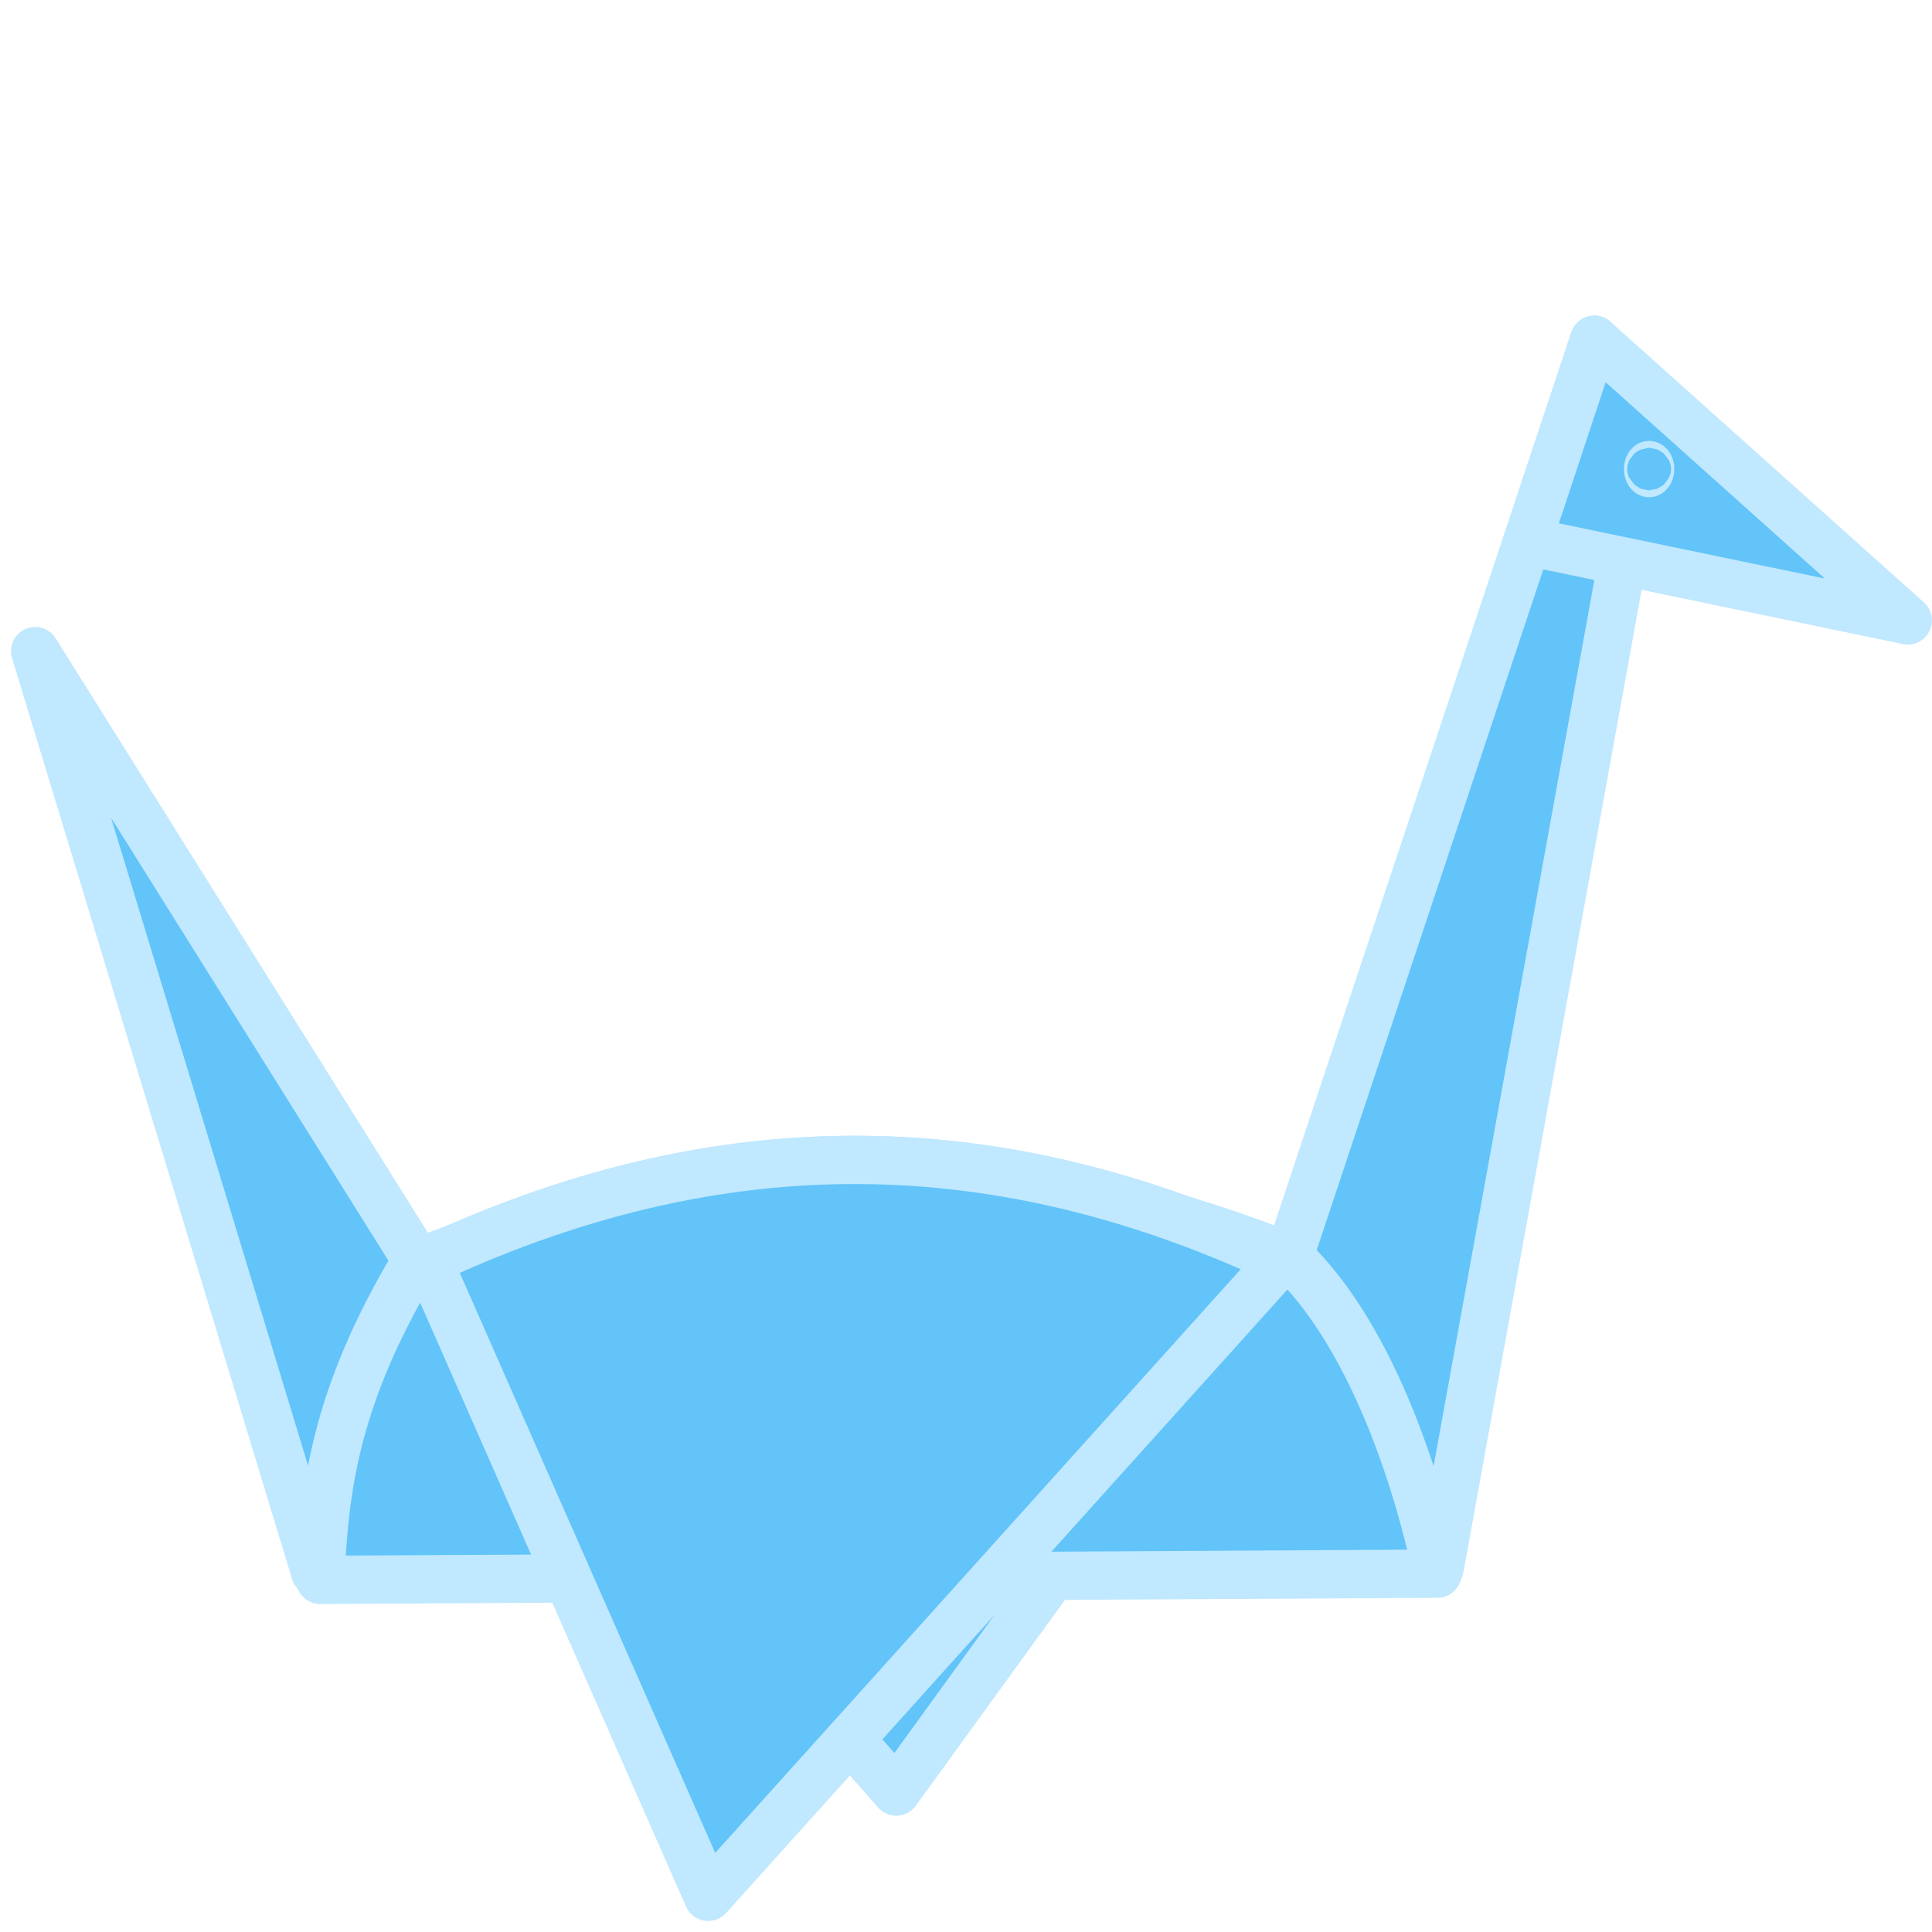
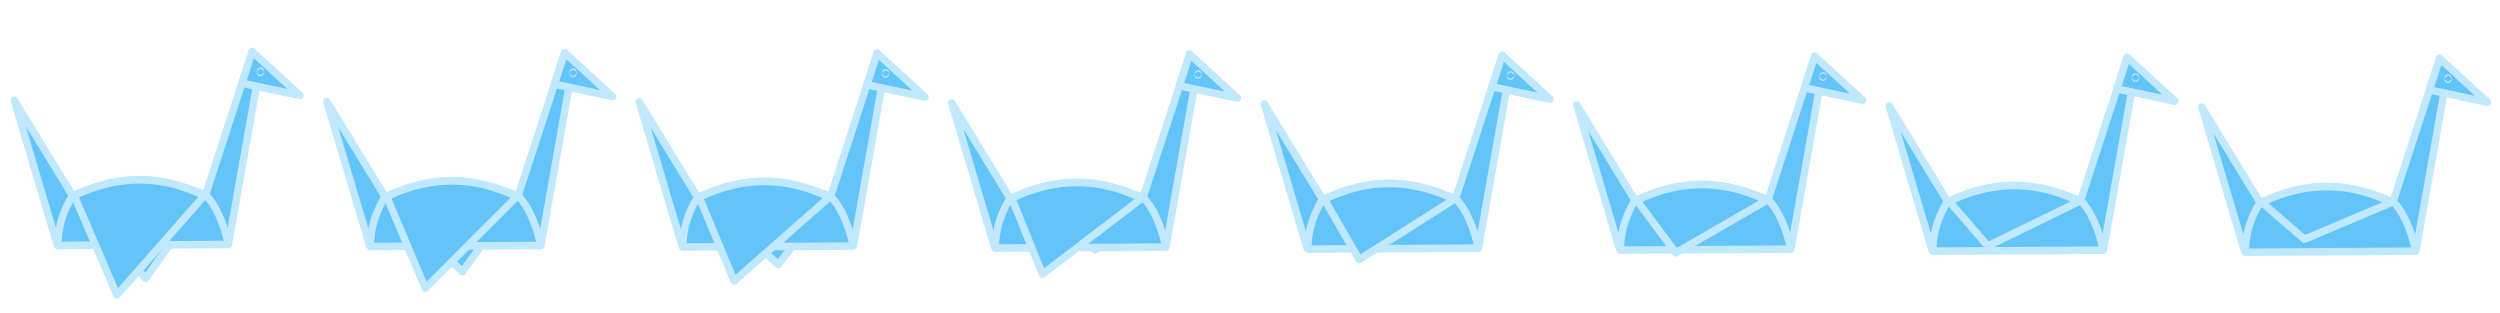
- <svg xmlns="http://www.w3.org/2000/svg" width="80" height="80" id="svg2" version="1.1">
+ <svg xmlns="http://www.w3.org/2000/svg" width="640" height="80" id="svg2" version="1.1">
  <defs id="defs4" />
  <g id="layer1" transform="translate(0,-972.3622)">
-     <path style="fill:#62c4f8;fill-opacity:1;stroke:#c0e8ff;stroke-width:2;stroke-linecap:round;stroke-linejoin:round;stroke-miterlimit:4;stroke-opacity:1;stroke-dasharray:none" d="m 17.727,1024.57 19.385,21.977 15.924,-21.977 c -10.73,-5.016 -22.275,-6.101 -35.309,0 z" id="path3009" />
-     <path style="fill:#62c4f8;fill-opacity:1;stroke:#c0e8ff;stroke-width:2;stroke-linecap:round;stroke-linejoin:round;stroke-miterlimit:4;stroke-opacity:1;stroke-dasharray:none" d="M 13.054,1037.466 17.381,1024.752 1.457,999.323 z" id="path3003" />
-     <path style="fill:#62c4f8;fill-opacity:1;stroke:#c0e8ff;stroke-width:2;stroke-linecap:round;stroke-linejoin:round;stroke-miterlimit:4;stroke-opacity:1;stroke-dasharray:none" d="m 53.382,1024.388 12.635,-37.961 1.611,6.68 -8.015,44.177 z" id="path3005" />
-     <path style="fill:#62c4f8;fill-opacity:1;stroke:#c0e8ff;stroke-width:2;stroke-linecap:round;stroke-linejoin:round;stroke-miterlimit:4;stroke-opacity:1;stroke-dasharray:none" d="M 66.017,986.428 78.998,998.052 63.248,994.783 z" id="path3007" />
-     <path style="fill:#62c4f8;fill-opacity:1;stroke:#c0e8ff;stroke-width:2;stroke-linecap:round;stroke-linejoin:round;stroke-miterlimit:4;stroke-opacity:1;stroke-dasharray:none" d="m 17.174,1024.681 c 11.482,-4.442 23.441,-5.388 36.227,-0.257 2.677,2.509 4.895,7.395 6.119,13.1 l -46.262,0.257 c 0.183,-3.66 0.533,-7.425 3.916,-13.1 z" id="path3001" />
-     <path style="fill:#62c4f8;fill-opacity:1;stroke:#c0e8ff;stroke-width:2;stroke-linecap:round;stroke-linejoin:round;stroke-miterlimit:4;stroke-opacity:1;stroke-dasharray:none" d="m 17.727,1024.57 11.596,26.336 23.712,-26.336 c -10.73,-5.017 -22.275,-6.101 -35.309,0 z" id="path3009-7" />
-     <path style="fill:#62c4f8;fill-opacity:1;stroke:#c0e8ff;stroke-width:2.607;stroke-linecap:round;stroke-linejoin:round;stroke-miterlimit:4;stroke-opacity:1;stroke-dasharray:none" id="path3804" d="m 81.071,21.964 a 0.089,0.179 0 1 1 -0.179,0 0.089,0.179 0 1 1 0.179,0 z" transform="matrix(0.7489733,0,0,0.7859619,7.633295,974.5226)" />
+     <g id="g2991" transform="matrix(0.9435066,0,0,0.966174,2.272606,32.51447)">
+       <path id="path3009" d="m 17.727,1024.57 19.385,21.977 15.924,-21.977 c -10.73,-5.016 -22.275,-6.101 -35.309,0 z" style="fill:#62c4f8;fill-opacity:1;stroke:#c0e8ff;stroke-width:2;stroke-linecap:round;stroke-linejoin:round;stroke-miterlimit:4;stroke-opacity:1;stroke-dasharray:none" />
+       <path id="path3003" d="M 13.054,1037.466 17.381,1024.752 1.457,999.323 z" style="fill:#62c4f8;fill-opacity:1;stroke:#c0e8ff;stroke-width:2;stroke-linecap:round;stroke-linejoin:round;stroke-miterlimit:4;stroke-opacity:1;stroke-dasharray:none" />
+       <path id="path3005" d="m 53.382,1024.388 12.635,-37.961 1.611,6.68 -8.015,44.177 z" style="fill:#62c4f8;fill-opacity:1;stroke:#c0e8ff;stroke-width:2;stroke-linecap:round;stroke-linejoin:round;stroke-miterlimit:4;stroke-opacity:1;stroke-dasharray:none" />
+       <path id="path3007" d="M 66.017,986.428 78.998,998.052 63.248,994.783 z" style="fill:#62c4f8;fill-opacity:1;stroke:#c0e8ff;stroke-width:2;stroke-linecap:round;stroke-linejoin:round;stroke-miterlimit:4;stroke-opacity:1;stroke-dasharray:none" />
+       <path id="path3001" d="m 17.174,1024.681 c 11.482,-4.442 23.441,-5.388 36.227,-0.257 2.677,2.509 4.895,7.395 6.119,13.1 l -46.262,0.257 c 0.183,-3.66 0.533,-7.425 3.916,-13.1 z" style="fill:#62c4f8;fill-opacity:1;stroke:#c0e8ff;stroke-width:2;stroke-linecap:round;stroke-linejoin:round;stroke-miterlimit:4;stroke-opacity:1;stroke-dasharray:none" />
+       <path id="path3009-7" d="m 17.727,1024.57 11.596,26.336 23.712,-26.336 c -10.73,-5.017 -22.275,-6.101 -35.309,0 z" style="fill:#62c4f8;fill-opacity:1;stroke:#c0e8ff;stroke-width:2;stroke-linecap:round;stroke-linejoin:round;stroke-miterlimit:4;stroke-opacity:1;stroke-dasharray:none" />
+       <path transform="matrix(0.7489733,0,0,0.7859619,7.633295,974.5226)" d="m 81.071,21.964 c 0,0.099 -0.04,0.179 -0.089,0.179 -0.049,0 -0.089,-0.08 -0.089,-0.179 0,-0.099 0.04,-0.179 0.089,-0.179 0.049,0 0.089,0.08 0.089,0.179 z" id="path3804" style="fill:#62c4f8;fill-opacity:1;stroke:#c0e8ff;stroke-width:2.607;stroke-linecap:round;stroke-linejoin:round;stroke-miterlimit:4;stroke-opacity:1;stroke-dasharray:none" />
+     </g>
+     <g id="g2991-0" transform="matrix(0.9435066,0,0,0.966174,82.27261,32.77925)">
+       <path id="path3009-5" d="m 17.727,1024.57 20.508,19.907 14.801,-19.907 c -10.73,-5.016 -22.275,-6.101 -35.309,0 z" style="fill:#62c4f8;fill-opacity:1;stroke:#c0e8ff;stroke-width:2;stroke-linecap:round;stroke-linejoin:round;stroke-miterlimit:4;stroke-opacity:1;stroke-dasharray:none" />
+       <path id="path3003-5" d="M 13.054,1037.466 17.381,1024.752 1.457,999.323 z" style="fill:#62c4f8;fill-opacity:1;stroke:#c0e8ff;stroke-width:2;stroke-linecap:round;stroke-linejoin:round;stroke-miterlimit:4;stroke-opacity:1;stroke-dasharray:none" />
+       <path id="path3005-5" d="m 53.382,1024.388 12.635,-37.961 1.611,6.68 -8.015,44.177 z" style="fill:#62c4f8;fill-opacity:1;stroke:#c0e8ff;stroke-width:2;stroke-linecap:round;stroke-linejoin:round;stroke-miterlimit:4;stroke-opacity:1;stroke-dasharray:none" />
+       <path id="path3007-9" d="M 66.017,986.428 78.998,998.052 63.248,994.783 z" style="fill:#62c4f8;fill-opacity:1;stroke:#c0e8ff;stroke-width:2;stroke-linecap:round;stroke-linejoin:round;stroke-miterlimit:4;stroke-opacity:1;stroke-dasharray:none" />
+       <path id="path3001-7" d="m 17.174,1024.681 c 11.482,-4.442 23.441,-5.388 36.227,-0.257 2.677,2.509 4.895,7.395 6.119,13.1 l -46.262,0.257 c 0.183,-3.66 0.533,-7.425 3.916,-13.1 z" style="fill:#62c4f8;fill-opacity:1;stroke:#c0e8ff;stroke-width:2;stroke-linecap:round;stroke-linejoin:round;stroke-miterlimit:4;stroke-opacity:1;stroke-dasharray:none" />
+       <path id="path3009-7-4" d="m 17.727,1024.57 10.474,24.266 24.835,-24.266 c -10.73,-5.017 -22.275,-6.101 -35.309,0 z" style="fill:#62c4f8;fill-opacity:1;stroke:#c0e8ff;stroke-width:2;stroke-linecap:round;stroke-linejoin:round;stroke-miterlimit:4;stroke-opacity:1;stroke-dasharray:none" />
+       <path transform="matrix(0.7489733,0,0,0.7859619,7.633295,974.5226)" d="m 81.071,21.964 c 0,0.099 -0.04,0.179 -0.089,0.179 -0.049,0 -0.089,-0.08 -0.089,-0.179 0,-0.099 0.04,-0.179 0.089,-0.179 0.049,0 0.089,0.08 0.089,0.179 z" id="path3804-7" style="fill:#62c4f8;fill-opacity:1;stroke:#c0e8ff;stroke-width:2.607;stroke-linecap:round;stroke-linejoin:round;stroke-miterlimit:4;stroke-opacity:1;stroke-dasharray:none" />
+     </g>
+     <g id="g2991-06" transform="matrix(0.9435066,0,0,0.966174,162.2726,32.92576)">
+       <path id="path3009-3" d="m 17.727,1024.57 21.505,17.837 13.804,-17.837 c -10.73,-5.016 -22.275,-6.101 -35.309,0 z" style="fill:#62c4f8;fill-opacity:1;stroke:#c0e8ff;stroke-width:2;stroke-linecap:round;stroke-linejoin:round;stroke-miterlimit:4;stroke-opacity:1;stroke-dasharray:none" />
+       <path id="path3003-9" d="M 13.054,1037.466 17.381,1024.752 1.457,999.323 z" style="fill:#62c4f8;fill-opacity:1;stroke:#c0e8ff;stroke-width:2;stroke-linecap:round;stroke-linejoin:round;stroke-miterlimit:4;stroke-opacity:1;stroke-dasharray:none" />
+       <path id="path3005-57" d="m 53.382,1024.388 12.635,-37.961 1.611,6.68 -8.015,44.177 z" style="fill:#62c4f8;fill-opacity:1;stroke:#c0e8ff;stroke-width:2;stroke-linecap:round;stroke-linejoin:round;stroke-miterlimit:4;stroke-opacity:1;stroke-dasharray:none" />
+       <path id="path3007-6" d="M 66.017,986.428 78.998,998.052 63.248,994.783 z" style="fill:#62c4f8;fill-opacity:1;stroke:#c0e8ff;stroke-width:2;stroke-linecap:round;stroke-linejoin:round;stroke-miterlimit:4;stroke-opacity:1;stroke-dasharray:none" />
+       <path id="path3001-9" d="m 17.174,1024.681 c 11.482,-4.442 23.441,-5.388 36.227,-0.257 2.677,2.509 4.895,7.395 6.119,13.1 l -46.262,0.257 c 0.183,-3.66 0.533,-7.425 3.916,-13.1 z" style="fill:#62c4f8;fill-opacity:1;stroke:#c0e8ff;stroke-width:2;stroke-linecap:round;stroke-linejoin:round;stroke-miterlimit:4;stroke-opacity:1;stroke-dasharray:none" />
+       <path id="path3009-7-9" d="m 17.727,1024.57 9.477,22.196 25.832,-22.196 c -10.73,-5.017 -22.275,-6.101 -35.309,0 z" style="fill:#62c4f8;fill-opacity:1;stroke:#c0e8ff;stroke-width:2;stroke-linecap:round;stroke-linejoin:round;stroke-miterlimit:4;stroke-opacity:1;stroke-dasharray:none" />
+       <path transform="matrix(0.7489733,0,0,0.7859619,7.633295,974.5226)" d="m 81.071,21.964 c 0,0.099 -0.04,0.179 -0.089,0.179 -0.049,0 -0.089,-0.08 -0.089,-0.179 0,-0.099 0.04,-0.179 0.089,-0.179 0.049,0 0.089,0.08 0.089,0.179 z" id="path3804-0" style="fill:#62c4f8;fill-opacity:1;stroke:#c0e8ff;stroke-width:2.607;stroke-linecap:round;stroke-linejoin:round;stroke-miterlimit:4;stroke-opacity:1;stroke-dasharray:none" />
+     </g>
+     <g id="g2991-0-4" transform="matrix(0.9435066,0,0,0.966174,242.2726,33.19055)">
+       <path id="path3009-5-3" d="m 17.727,1024.57 22.753,13.697 12.556,-13.697 c -10.73,-5.016 -22.275,-6.101 -35.309,0 z" style="fill:#62c4f8;fill-opacity:1;stroke:#c0e8ff;stroke-width:2;stroke-linecap:round;stroke-linejoin:round;stroke-miterlimit:4;stroke-opacity:1;stroke-dasharray:none" />
+       <path id="path3003-5-9" d="M 13.054,1037.466 17.381,1024.752 1.457,999.323 z" style="fill:#62c4f8;fill-opacity:1;stroke:#c0e8ff;stroke-width:2;stroke-linecap:round;stroke-linejoin:round;stroke-miterlimit:4;stroke-opacity:1;stroke-dasharray:none" />
+       <path id="path3005-5-1" d="m 53.382,1024.388 12.635,-37.961 1.611,6.68 -8.015,44.177 z" style="fill:#62c4f8;fill-opacity:1;stroke:#c0e8ff;stroke-width:2;stroke-linecap:round;stroke-linejoin:round;stroke-miterlimit:4;stroke-opacity:1;stroke-dasharray:none" />
+       <path id="path3007-9-9" d="M 66.017,986.428 78.998,998.052 63.248,994.783 z" style="fill:#62c4f8;fill-opacity:1;stroke:#c0e8ff;stroke-width:2;stroke-linecap:round;stroke-linejoin:round;stroke-miterlimit:4;stroke-opacity:1;stroke-dasharray:none" />
+       <path id="path3001-7-9" d="m 17.174,1024.681 c 11.482,-4.442 23.441,-5.388 36.227,-0.257 2.677,2.509 4.895,7.395 6.119,13.1 l -46.262,0.257 c 0.183,-3.66 0.533,-7.425 3.916,-13.1 z" style="fill:#62c4f8;fill-opacity:1;stroke:#c0e8ff;stroke-width:2;stroke-linecap:round;stroke-linejoin:round;stroke-miterlimit:4;stroke-opacity:1;stroke-dasharray:none" />
+       <path id="path3009-7-4-1" d="m 17.727,1024.57 8.354,20.126 26.955,-20.126 c -10.73,-5.017 -22.275,-6.101 -35.309,0 z" style="fill:#62c4f8;fill-opacity:1;stroke:#c0e8ff;stroke-width:2;stroke-linecap:round;stroke-linejoin:round;stroke-miterlimit:4;stroke-opacity:1;stroke-dasharray:none" />
+       <path transform="matrix(0.7489733,0,0,0.7859619,7.633295,974.5226)" d="m 81.071,21.964 c 0,0.099 -0.04,0.179 -0.089,0.179 -0.049,0 -0.089,-0.08 -0.089,-0.179 0,-0.099 0.04,-0.179 0.089,-0.179 0.049,0 0.089,0.08 0.089,0.179 z" id="path3804-7-4" style="fill:#62c4f8;fill-opacity:1;stroke:#c0e8ff;stroke-width:2.607;stroke-linecap:round;stroke-linejoin:round;stroke-miterlimit:4;stroke-opacity:1;stroke-dasharray:none" />
+     </g>
+     <g id="g2991-8" transform="matrix(0.9435066,0,0,0.966174,322.2726,33.45533)">
+       <path id="path3009-2" d="m 17.727,1024.57 19.385,11.627 15.924,-11.627 c -10.73,-5.016 -22.275,-6.101 -35.309,0 z" style="fill:#62c4f8;fill-opacity:1;stroke:#c0e8ff;stroke-width:2;stroke-linecap:round;stroke-linejoin:round;stroke-miterlimit:4;stroke-opacity:1;stroke-dasharray:none" />
+       <path id="path3003-0" d="M 13.054,1037.466 17.381,1024.752 1.457,999.323 z" style="fill:#62c4f8;fill-opacity:1;stroke:#c0e8ff;stroke-width:2;stroke-linecap:round;stroke-linejoin:round;stroke-miterlimit:4;stroke-opacity:1;stroke-dasharray:none" />
+       <path id="path3005-55" d="m 53.382,1024.388 12.635,-37.961 1.611,6.68 -8.015,44.177 z" style="fill:#62c4f8;fill-opacity:1;stroke:#c0e8ff;stroke-width:2;stroke-linecap:round;stroke-linejoin:round;stroke-miterlimit:4;stroke-opacity:1;stroke-dasharray:none" />
+       <path id="path3007-5" d="M 66.017,986.428 78.998,998.052 63.248,994.783 z" style="fill:#62c4f8;fill-opacity:1;stroke:#c0e8ff;stroke-width:2;stroke-linecap:round;stroke-linejoin:round;stroke-miterlimit:4;stroke-opacity:1;stroke-dasharray:none" />
+       <path id="path3001-73" d="m 17.174,1024.681 c 11.482,-4.442 23.441,-5.388 36.227,-0.257 2.677,2.509 4.895,7.395 6.119,13.1 l -46.262,0.257 c 0.183,-3.66 0.533,-7.425 3.916,-13.1 z" style="fill:#62c4f8;fill-opacity:1;stroke:#c0e8ff;stroke-width:2;stroke-linecap:round;stroke-linejoin:round;stroke-miterlimit:4;stroke-opacity:1;stroke-dasharray:none" />
+       <path id="path3009-7-5" d="m 17.727,1024.57 9.477,15.986 25.832,-15.986 c -10.73,-5.017 -22.275,-6.101 -35.309,0 z" style="fill:#62c4f8;fill-opacity:1;stroke:#c0e8ff;stroke-width:2;stroke-linecap:round;stroke-linejoin:round;stroke-miterlimit:4;stroke-opacity:1;stroke-dasharray:none" />
+       <path transform="matrix(0.7489733,0,0,0.7859619,7.633295,974.5226)" d="m 81.071,21.964 c 0,0.099 -0.04,0.179 -0.089,0.179 -0.049,0 -0.089,-0.08 -0.089,-0.179 0,-0.099 0.04,-0.179 0.089,-0.179 0.049,0 0.089,0.08 0.089,0.179 z" id="path3804-5" style="fill:#62c4f8;fill-opacity:1;stroke:#c0e8ff;stroke-width:2.607;stroke-linecap:round;stroke-linejoin:round;stroke-miterlimit:4;stroke-opacity:1;stroke-dasharray:none" />
+     </g>
+     <g id="g2991-0-1" transform="matrix(0.9435066,0,0,0.966174,402.2726,33.72011)">
+       <path id="path3009-5-5" d="m 17.727,1024.57 19.385,11.627 15.924,-11.627 c -10.73,-5.016 -22.275,-6.101 -35.309,0 z" style="fill:#62c4f8;fill-opacity:1;stroke:#c0e8ff;stroke-width:2;stroke-linecap:round;stroke-linejoin:round;stroke-miterlimit:4;stroke-opacity:1;stroke-dasharray:none" />
+       <path id="path3003-5-2" d="M 13.054,1037.466 17.381,1024.752 1.457,999.323 z" style="fill:#62c4f8;fill-opacity:1;stroke:#c0e8ff;stroke-width:2;stroke-linecap:round;stroke-linejoin:round;stroke-miterlimit:4;stroke-opacity:1;stroke-dasharray:none" />
+       <path id="path3005-5-2" d="m 53.382,1024.388 12.635,-37.961 1.611,6.68 -8.015,44.177 z" style="fill:#62c4f8;fill-opacity:1;stroke:#c0e8ff;stroke-width:2;stroke-linecap:round;stroke-linejoin:round;stroke-miterlimit:4;stroke-opacity:1;stroke-dasharray:none" />
+       <path id="path3007-9-6" d="M 66.017,986.428 78.998,998.052 63.248,994.783 z" style="fill:#62c4f8;fill-opacity:1;stroke:#c0e8ff;stroke-width:2;stroke-linecap:round;stroke-linejoin:round;stroke-miterlimit:4;stroke-opacity:1;stroke-dasharray:none" />
+       <path id="path3001-7-3" d="m 17.174,1024.681 c 11.482,-4.442 23.441,-5.388 36.227,-0.257 2.677,2.509 4.895,7.395 6.119,13.1 l -46.262,0.257 c 0.183,-3.66 0.533,-7.425 3.916,-13.1 z" style="fill:#62c4f8;fill-opacity:1;stroke:#c0e8ff;stroke-width:2;stroke-linecap:round;stroke-linejoin:round;stroke-miterlimit:4;stroke-opacity:1;stroke-dasharray:none" />
+       <path id="path3009-7-4-0" d="m 17.727,1024.57 10.599,13.916 24.709,-13.916 c -10.73,-5.017 -22.275,-6.101 -35.309,0 z" style="fill:#62c4f8;fill-opacity:1;stroke:#c0e8ff;stroke-width:2;stroke-linecap:round;stroke-linejoin:round;stroke-miterlimit:4;stroke-opacity:1;stroke-dasharray:none" />
+       <path transform="matrix(0.7489733,0,0,0.7859619,7.633295,974.5226)" d="m 81.071,21.964 c 0,0.099 -0.04,0.179 -0.089,0.179 -0.049,0 -0.089,-0.08 -0.089,-0.179 0,-0.099 0.04,-0.179 0.089,-0.179 0.049,0 0.089,0.08 0.089,0.179 z" id="path3804-7-7" style="fill:#62c4f8;fill-opacity:1;stroke:#c0e8ff;stroke-width:2.607;stroke-linecap:round;stroke-linejoin:round;stroke-miterlimit:4;stroke-opacity:1;stroke-dasharray:none" />
+     </g>
+     <g id="g2991-06-7" transform="matrix(0.9435066,0,0,0.966174,482.2726,33.9849)">
+       <path id="path3009-3-2" d="m 17.727,1024.57 19.385,11.627 15.924,-11.627 c -10.73,-5.016 -22.275,-6.101 -35.309,0 z" style="fill:#62c4f8;fill-opacity:1;stroke:#c0e8ff;stroke-width:2;stroke-linecap:round;stroke-linejoin:round;stroke-miterlimit:4;stroke-opacity:1;stroke-dasharray:none" />
+       <path id="path3003-9-3" d="M 13.054,1037.466 17.381,1024.752 1.457,999.323 z" style="fill:#62c4f8;fill-opacity:1;stroke:#c0e8ff;stroke-width:2;stroke-linecap:round;stroke-linejoin:round;stroke-miterlimit:4;stroke-opacity:1;stroke-dasharray:none" />
+       <path id="path3005-57-8" d="m 53.382,1024.388 12.635,-37.961 1.611,6.68 -8.015,44.177 z" style="fill:#62c4f8;fill-opacity:1;stroke:#c0e8ff;stroke-width:2;stroke-linecap:round;stroke-linejoin:round;stroke-miterlimit:4;stroke-opacity:1;stroke-dasharray:none" />
+       <path id="path3007-6-3" d="M 66.017,986.428 78.998,998.052 63.248,994.783 z" style="fill:#62c4f8;fill-opacity:1;stroke:#c0e8ff;stroke-width:2;stroke-linecap:round;stroke-linejoin:round;stroke-miterlimit:4;stroke-opacity:1;stroke-dasharray:none" />
+       <path id="path3001-9-9" d="m 17.174,1024.681 c 11.482,-4.442 23.441,-5.388 36.227,-0.257 2.677,2.509 4.895,7.395 6.119,13.1 l -46.262,0.257 c 0.183,-3.66 0.533,-7.425 3.916,-13.1 z" style="fill:#62c4f8;fill-opacity:1;stroke:#c0e8ff;stroke-width:2;stroke-linecap:round;stroke-linejoin:round;stroke-miterlimit:4;stroke-opacity:1;stroke-dasharray:none" />
+       <path id="path3009-7-9-2" d="m 17.727,1024.57 10.474,11.846 24.835,-11.846 c -10.73,-5.017 -22.275,-6.101 -35.309,0 z" style="fill:#62c4f8;fill-opacity:1;stroke:#c0e8ff;stroke-width:2;stroke-linecap:round;stroke-linejoin:round;stroke-miterlimit:4;stroke-opacity:1;stroke-dasharray:none" />
+       <path transform="matrix(0.7489733,0,0,0.7859619,7.633295,974.5226)" d="m 81.071,21.964 c 0,0.099 -0.04,0.179 -0.089,0.179 -0.049,0 -0.089,-0.08 -0.089,-0.179 0,-0.099 0.04,-0.179 0.089,-0.179 0.049,0 0.089,0.08 0.089,0.179 z" id="path3804-0-7" style="fill:#62c4f8;fill-opacity:1;stroke:#c0e8ff;stroke-width:2.607;stroke-linecap:round;stroke-linejoin:round;stroke-miterlimit:4;stroke-opacity:1;stroke-dasharray:none" />
+     </g>
+     <g id="g2991-0-4-9" transform="matrix(0.9435066,0,0,0.966174,562.2726,34.24968)">
+       <path id="path3009-5-3-1" d="m 17.727,1024.57 19.385,11.627 15.924,-11.627 c -10.73,-5.016 -22.275,-6.101 -35.309,0 z" style="fill:#62c4f8;fill-opacity:1;stroke:#c0e8ff;stroke-width:2;stroke-linecap:round;stroke-linejoin:round;stroke-miterlimit:4;stroke-opacity:1;stroke-dasharray:none" />
+       <path id="path3003-5-9-7" d="M 13.054,1037.466 17.381,1024.752 1.457,999.323 z" style="fill:#62c4f8;fill-opacity:1;stroke:#c0e8ff;stroke-width:2;stroke-linecap:round;stroke-linejoin:round;stroke-miterlimit:4;stroke-opacity:1;stroke-dasharray:none" />
+       <path id="path3005-5-1-7" d="m 53.382,1024.388 12.635,-37.961 1.611,6.68 -8.015,44.177 z" style="fill:#62c4f8;fill-opacity:1;stroke:#c0e8ff;stroke-width:2;stroke-linecap:round;stroke-linejoin:round;stroke-miterlimit:4;stroke-opacity:1;stroke-dasharray:none" />
+       <path id="path3007-9-9-6" d="M 66.017,986.428 78.998,998.052 63.248,994.783 z" style="fill:#62c4f8;fill-opacity:1;stroke:#c0e8ff;stroke-width:2;stroke-linecap:round;stroke-linejoin:round;stroke-miterlimit:4;stroke-opacity:1;stroke-dasharray:none" />
+       <path id="path3001-7-9-5" d="m 17.174,1024.681 c 11.482,-4.442 23.441,-5.388 36.227,-0.257 2.677,2.509 4.895,7.395 6.119,13.1 l -46.262,0.257 c 0.183,-3.66 0.533,-7.425 3.916,-13.1 z" style="fill:#62c4f8;fill-opacity:1;stroke:#c0e8ff;stroke-width:2;stroke-linecap:round;stroke-linejoin:round;stroke-miterlimit:4;stroke-opacity:1;stroke-dasharray:none" />
+       <path id="path3009-7-4-1-0" d="m 17.727,1024.57 11.596,9.776 23.712,-9.776 c -10.73,-5.017 -22.275,-6.101 -35.309,0 z" style="fill:#62c4f8;fill-opacity:1;stroke:#c0e8ff;stroke-width:2;stroke-linecap:round;stroke-linejoin:round;stroke-miterlimit:4;stroke-opacity:1;stroke-dasharray:none" />
+       <path transform="matrix(0.7489733,0,0,0.7859619,7.633295,974.5226)" d="m 81.071,21.964 c 0,0.099 -0.04,0.179 -0.089,0.179 -0.049,0 -0.089,-0.08 -0.089,-0.179 0,-0.099 0.04,-0.179 0.089,-0.179 0.049,0 0.089,0.08 0.089,0.179 z" id="path3804-7-4-3" style="fill:#62c4f8;fill-opacity:1;stroke:#c0e8ff;stroke-width:2.607;stroke-linecap:round;stroke-linejoin:round;stroke-miterlimit:4;stroke-opacity:1;stroke-dasharray:none" />
+     </g>
  </g>
</svg>
